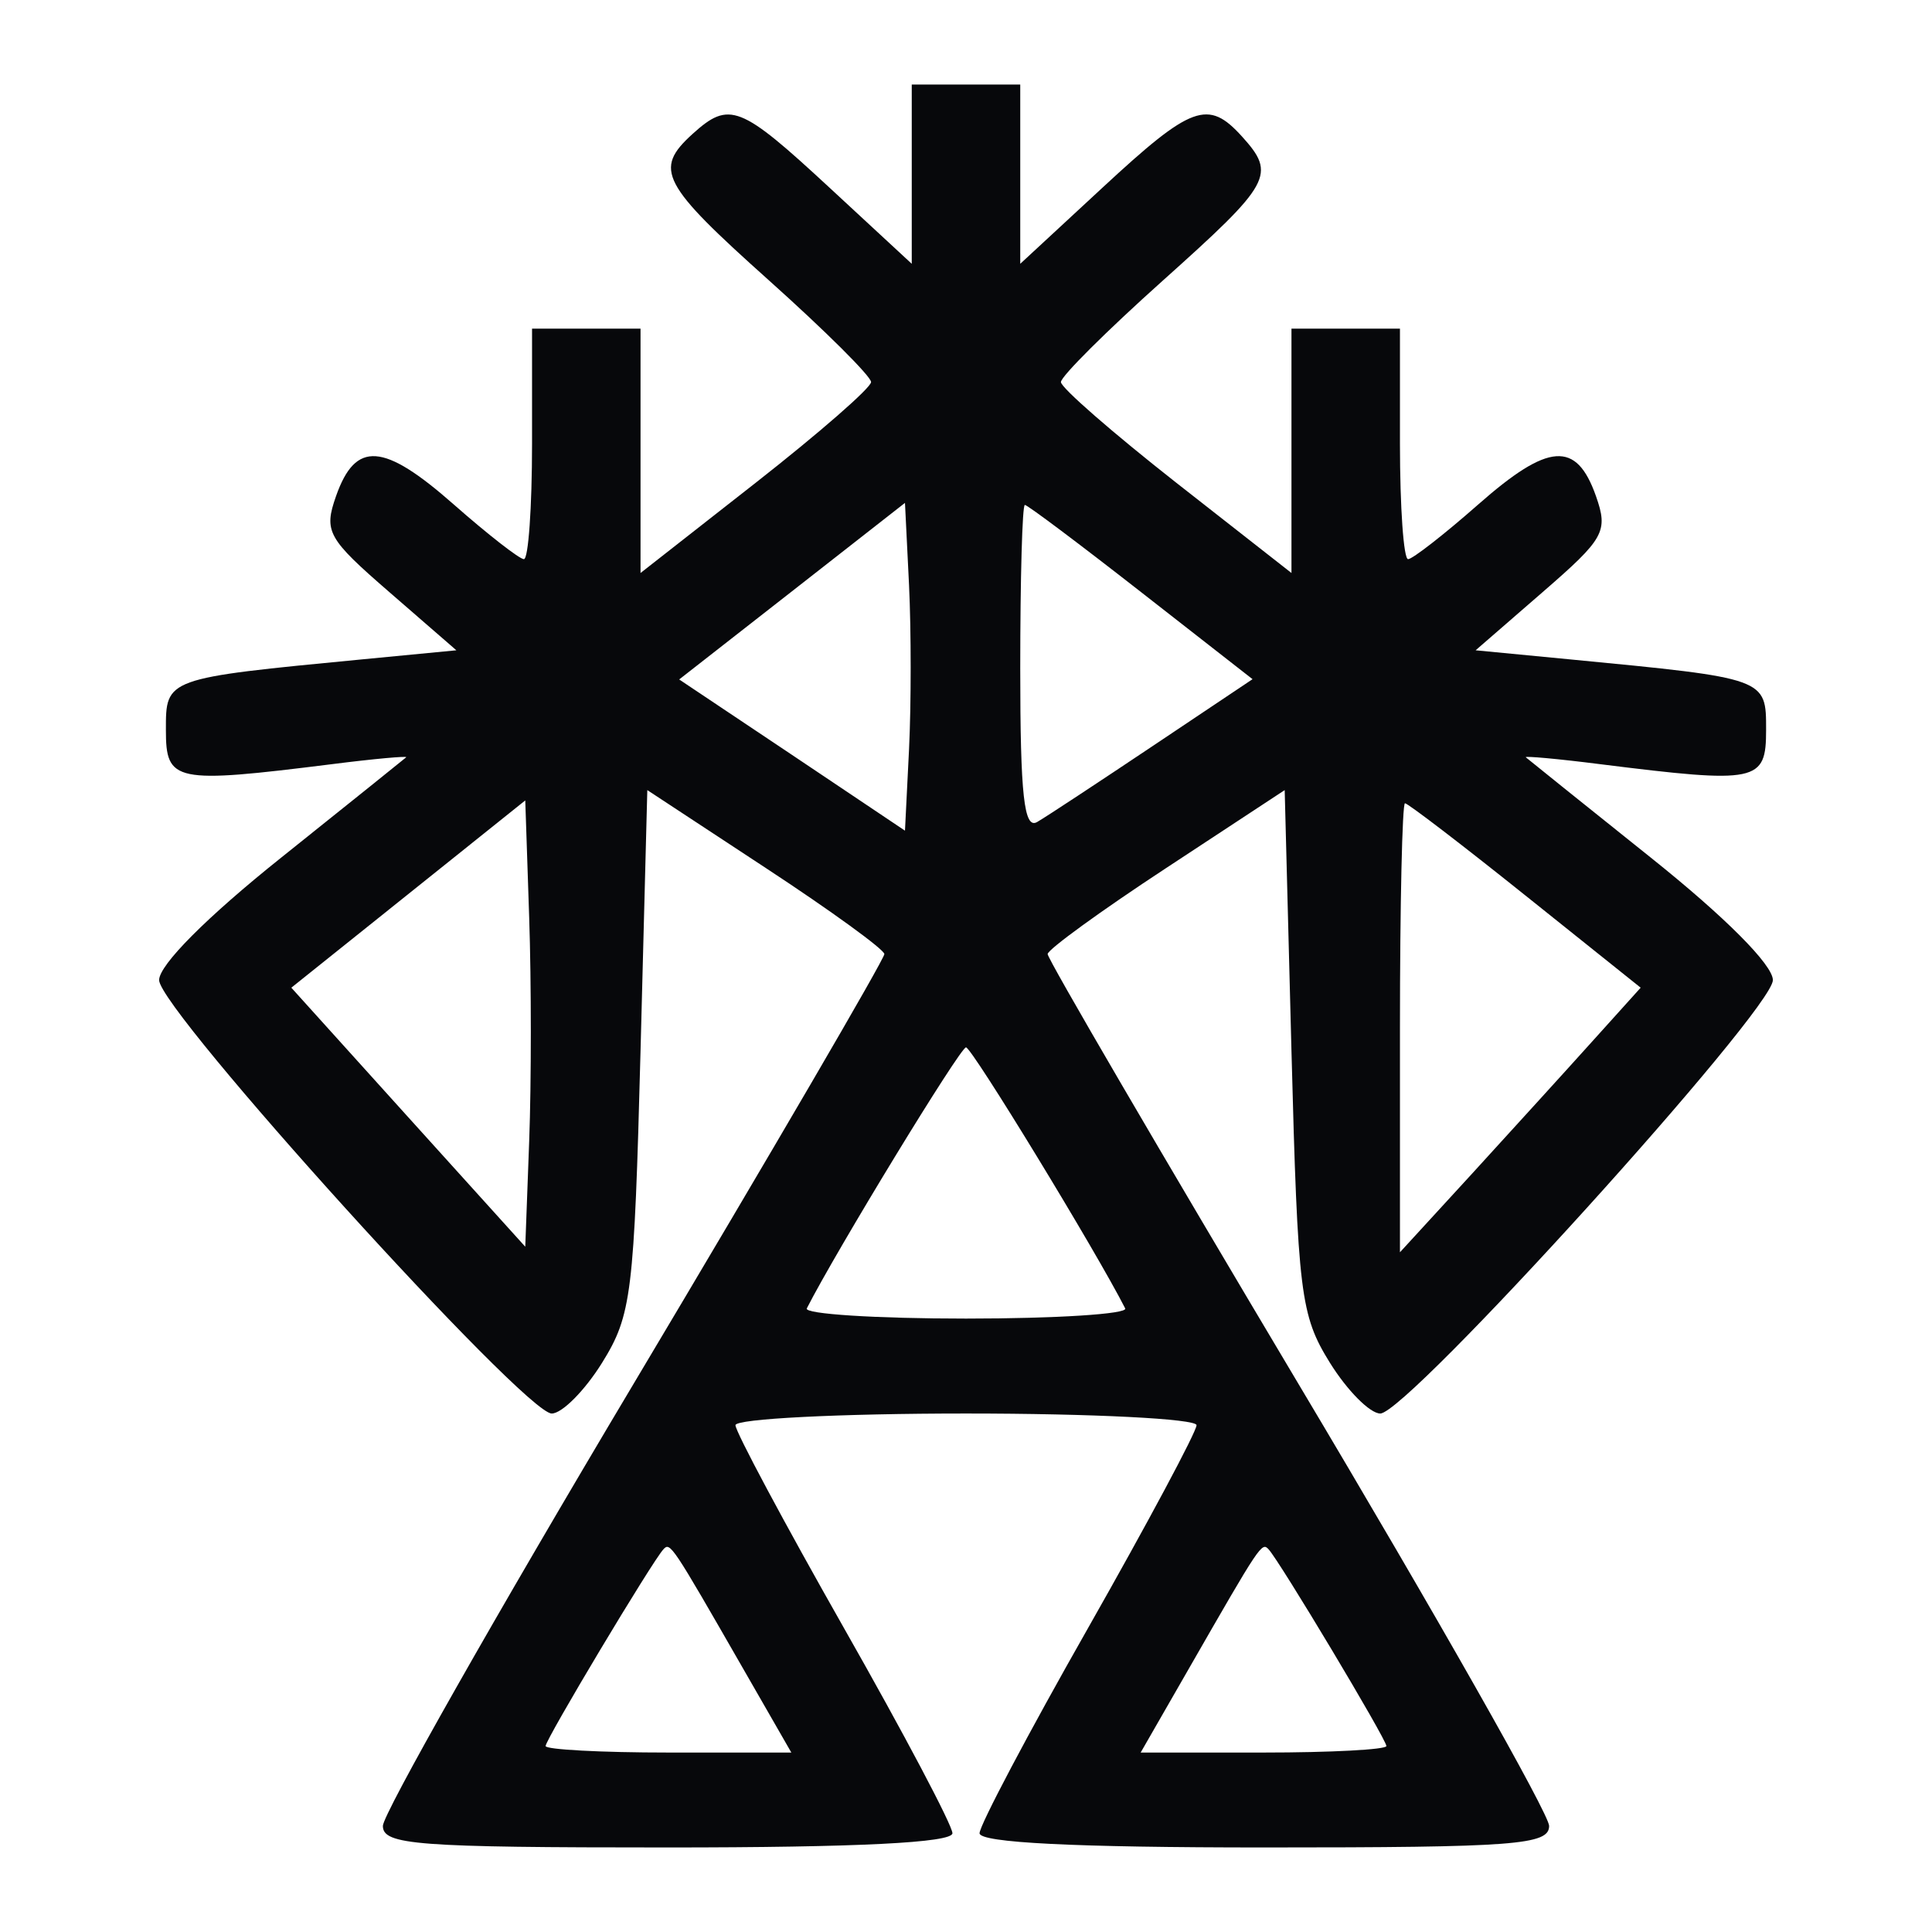
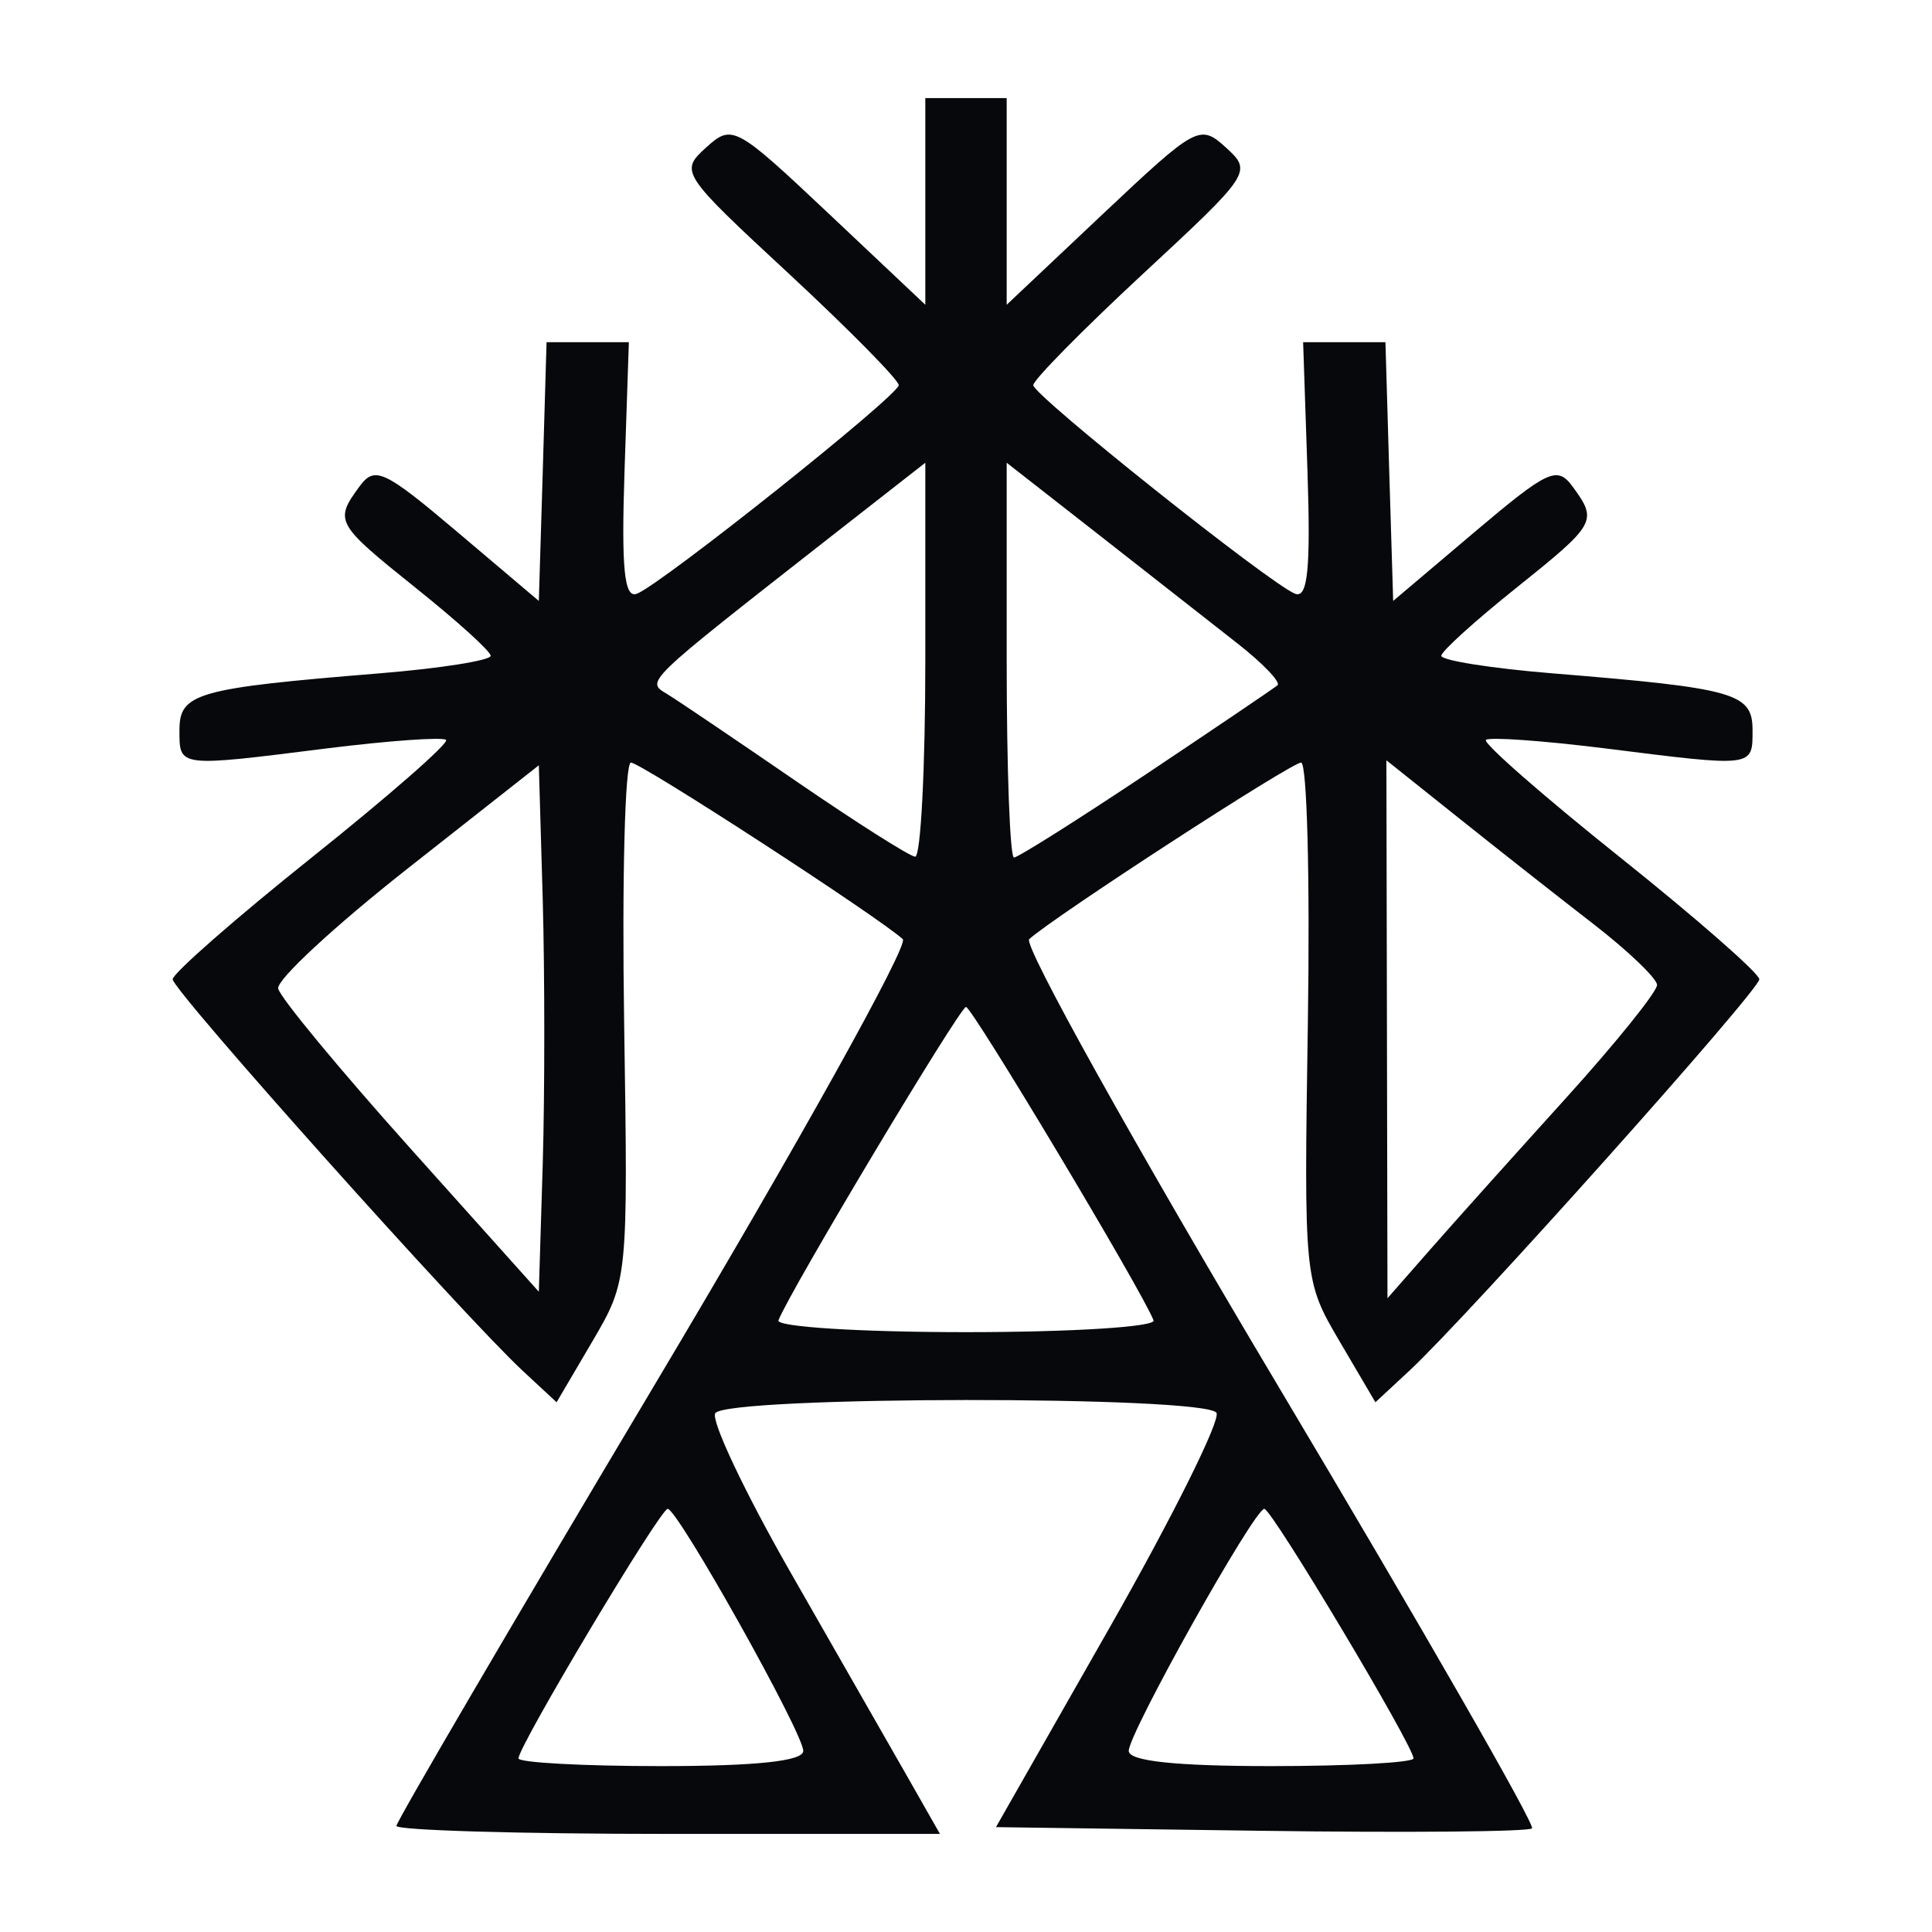
<svg xmlns="http://www.w3.org/2000/svg" viewBox="0 0 32 32" width="32" height="32" role="img" aria-label="ATM">
  <g transform="translate(2.52308 1.4) scale(0.224615)">
-     <path fill="#07080b" fill-rule="evenodd" d="M17.00 128.41 C17.00 127.54 25.32 112.86 35.50 95.79 C45.68 78.72 53.99 64.47 53.98 64.12 C53.97 63.78 50.03 60.92 45.23 57.77 L36.50 52.03L36.00 71.27 C35.53 89.21 35.34 90.75 33.17 94.25 C31.89 96.31 30.21 98.00 29.45 98.00 C27.45 98.00 0.50 68.24 0.50 66.04 C0.50 64.92 4.03 61.38 9.50 57.01 C14.45 53.05 18.60 49.72 18.72 49.61 C18.83 49.50 16.36 49.72 13.22 50.12 C1.62 51.57 1.00 51.44 1.00 47.59 C1.00 43.77 0.93 43.79 15.46 42.39 L22.42 41.72L17.49 37.44 C12.91 33.47 12.63 32.96 13.55 30.34 C14.99 26.26 17.04 26.40 22.22 30.96 C24.74 33.18 27.08 35.00 27.40 35.00 C27.73 35.00 28.00 31.18 28.00 26.50 L28.00 18.00L32.00 18.00 L36.00 18.00L36.00 27.01 L36.00 36.02L44.50 29.36 C49.18 25.69 53.00 22.36 53.00 21.94 C53.00 21.52 49.62 18.16 45.50 14.47 C37.51 7.32 36.96 6.26 39.83 3.65 C42.55 1.19 43.34 1.50 49.94 7.61 L56.00 13.22L56.00 6.61 L56.00 0.00L60.00 0.00 L64.00 0.00L64.00 6.61 L64.00 13.22L70.06 7.61 C76.64 1.51 77.85 1.07 80.35 3.83 C82.89 6.64 82.54 7.27 74.50 14.47 C70.38 18.16 67.00 21.52 67.00 21.94 C67.00 22.36 70.83 25.69 75.50 29.36 L84.00 36.02L84.00 27.01 L84.00 18.00L88.00 18.00 L92.00 18.00L92.00 26.50 C92.00 31.18 92.27 35.00 92.60 35.00 C92.92 35.00 95.26 33.18 97.78 30.96 C102.96 26.40 105.01 26.26 106.45 30.34 C107.37 32.96 107.09 33.47 102.51 37.44 L97.58 41.72L104.54 42.39 C119.07 43.79 119.00 43.77 119.00 47.59 C119.00 51.44 118.38 51.57 106.78 50.12 C103.64 49.72 101.17 49.50 101.28 49.61 C101.40 49.72 105.55 53.05 110.50 57.01 C115.97 61.38 119.50 64.92 119.50 66.04 C119.50 68.24 92.55 98.00 90.55 98.00 C89.79 98.00 88.11 96.31 86.83 94.25 C84.66 90.75 84.47 89.21 84.00 71.27 L83.50 52.03L74.77 57.77 C69.97 60.92 66.03 63.78 66.02 64.12 C66.01 64.47 74.33 78.72 84.50 95.79 C94.68 112.86 103.00 127.54 103.00 128.41 C103.00 129.81 100.52 130.00 82.00 130.00 C68.02 130.00 61.00 129.65 61.00 128.95 C61.00 128.37 64.60 121.56 69.00 113.82 C73.40 106.07 77.00 99.34 77.00 98.86 C77.00 98.39 69.35 98.00 60.00 98.00 C50.65 98.00 43.00 98.39 43.00 98.86 C43.00 99.34 46.60 106.07 51.00 113.82 C55.40 121.56 59.00 128.37 59.00 128.95 C59.00 129.65 51.98 130.00 38.00 130.00 C19.48 130.00 17.00 129.81 17.00 128.41 Z M43.53 116.75 C38.30 107.64 38.19 107.47 37.69 108.01 C36.86 108.90 29.00 122.03 29.00 122.52 C29.00 122.78 33.08 123.00 38.06 123.00 L47.12 123.00L43.53 116.75 Z M91.00 122.52 C91.00 122.03 83.14 108.90 82.31 108.01 C81.81 107.47 81.70 107.64 76.47 116.75 L72.88 123.00L81.94 123.00 C86.92 123.00 91.00 122.78 91.00 122.52 Z M71.74 90.25 C69.56 85.97 60.43 71.00 60.00 71.00 C59.57 71.00 50.44 85.97 48.26 90.25 C48.05 90.66 53.34 91.00 60.00 91.00 C66.66 91.00 71.95 90.66 71.74 90.25 Z M27.79 61.45 L27.50 52.79L18.87 59.70 L10.25 66.60L18.87 76.15 L27.50 85.70L27.79 77.90 C27.95 73.61 27.95 66.20 27.79 61.45 Z M106.19 70.55 L109.75 66.60L101.25 59.80 C96.58 56.06 92.58 53.00 92.37 53.00 C92.17 53.00 92.00 60.45 92.00 69.56 L92.00 86.11L97.32 80.31 C100.24 77.11 104.24 72.72 106.19 70.55 Z M55.80 36.92 L55.50 30.85L47.18 37.36 L38.85 43.87L47.18 49.44 L55.50 55.02L55.80 49.01 C55.96 45.71 55.96 40.27 55.80 36.92 Z M73.81 48.75 L81.13 43.85L72.91 37.43 C68.38 33.89 64.53 31.00 64.34 31.00 C64.15 31.00 64.00 36.43 64.00 43.06 C64.00 52.43 64.28 54.95 65.25 54.38 C65.94 53.98 69.79 51.44 73.81 48.75 Z" />
+     <path fill="#07080b" fill-rule="evenodd" d="M18.00 128.41 C18.00 128.09 26.59 113.41 37.09 95.80 C47.59 78.19 55.80 63.44 55.34 63.02 C53.45 61.32 36.02 50.00 35.29 50.00 C34.85 50.00 34.63 58.59 34.79 69.09 C35.08 88.15 35.08 88.19 32.45 92.68 L29.81 97.17L27.30 94.84 C22.93 90.77 1.50 66.80 1.50 65.98 C1.50 65.55 6.13 61.49 11.79 56.97 C17.45 52.45 21.89 48.56 21.66 48.33 C21.43 48.10 17.49 48.38 12.90 48.95 C1.85 50.34 2.00 50.36 2.00 47.61 C2.00 44.88 3.25 44.52 16.75 43.42 C21.29 43.05 24.98 42.46 24.95 42.12 C24.93 41.78 22.45 39.54 19.45 37.14 C13.52 32.39 13.41 32.19 15.26 29.66 C16.40 28.10 17.06 28.40 22.51 33.01 L28.50 38.08L28.79 28.54 L29.07 19.00L32.10 19.00 L35.14 19.00L34.82 28.51 C34.58 35.73 34.80 37.91 35.73 37.55 C37.55 36.85 54.99 22.96 55.04 22.17 C55.05 21.80 51.42 18.11 46.96 13.97 C38.98 6.57 38.88 6.42 40.83 4.65 C42.76 2.90 42.99 3.03 49.91 9.55 L57.00 16.24L57.00 8.62 L57.00 1.00L60.00 1.00 L63.00 1.00L63.00 8.62 L63.00 16.24L70.09 9.55 C77.01 3.03 77.24 2.90 79.17 4.65 C81.12 6.42 81.02 6.57 73.04 13.97 C68.58 18.11 64.95 21.80 64.96 22.17 C65.01 22.96 82.45 36.85 84.27 37.55 C85.20 37.91 85.42 35.73 85.18 28.51 L84.86 19.00L87.90 19.00 L90.93 19.00L91.21 28.54 L91.50 38.08L97.49 33.01 C102.94 28.40 103.60 28.10 104.74 29.66 C106.59 32.19 106.48 32.39 100.55 37.14 C97.55 39.54 95.07 41.78 95.05 42.12 C95.02 42.46 98.71 43.05 103.25 43.42 C116.75 44.52 118.00 44.88 118.00 47.61 C118.00 50.36 118.15 50.34 107.10 48.95 C102.51 48.38 98.57 48.10 98.34 48.33 C98.11 48.56 102.55 52.45 108.21 56.97 C113.87 61.49 118.50 65.55 118.50 65.98 C118.50 66.80 97.07 90.77 92.70 94.84 L90.19 97.17L87.55 92.68 C84.92 88.19 84.92 88.15 85.21 69.09 C85.37 58.59 85.15 50.00 84.71 50.00 C83.98 50.00 66.55 61.32 64.66 63.02 C64.20 63.44 72.46 78.26 83.01 95.96 C93.56 113.66 101.99 128.34 101.74 128.59 C101.49 128.84 92.50 128.92 81.75 128.77 L62.21 128.50L70.64 113.70 C75.27 105.56 78.79 98.47 78.47 97.95 C77.68 96.67 42.31 96.70 41.51 97.98 C41.18 98.51 43.68 103.80 47.07 109.73 C50.46 115.65 54.32 122.41 55.66 124.75 L58.08 129.00L38.04 129.00 C27.02 129.00 18.00 128.73 18.00 128.41 Z M48.00 122.88 C48.00 121.56 38.73 105.01 38.00 105.03 C37.44 105.05 27.00 122.52 27.00 123.43 C27.00 123.74 31.72 124.00 37.50 124.00 C44.56 124.00 48.00 123.63 48.00 122.88 Z M93.00 123.43 C93.00 122.52 82.56 105.05 82.00 105.03 C81.27 105.01 72.00 121.56 72.00 122.88 C72.00 123.63 75.44 124.00 82.50 124.00 C88.28 124.00 93.00 123.74 93.00 123.43 Z M73.83 91.13 C73.03 89.03 60.45 68.02 60.00 68.02 C59.55 68.02 46.97 89.03 46.17 91.13 C45.98 91.61 52.21 92.00 60.00 92.00 C67.79 92.00 74.02 91.61 73.83 91.13 Z M28.79 60.15 L28.50 50.20L18.78 57.85 C13.44 62.06 9.16 66.02 9.28 66.66 C9.40 67.30 13.78 72.59 19.00 78.42 L28.50 89.02L28.79 79.56 C28.94 74.36 28.94 65.63 28.79 60.15 Z M104.25 74.73 C107.96 70.63 110.98 66.87 110.96 66.39 C110.93 65.90 108.80 63.86 106.21 61.86 C103.62 59.86 99.14 56.33 96.25 54.02 L91.00 49.83L91.04 69.66 L91.08 89.50L94.29 85.84 C96.05 83.83 100.54 78.83 104.25 74.73 Z M57.00 42.44 L57.00 27.89L50.22 33.19 C36.05 44.29 36.38 43.98 38.00 44.97 C38.83 45.48 43.10 48.37 47.50 51.39 C51.90 54.41 55.84 56.91 56.25 56.94 C56.66 56.97 57.00 50.45 57.00 42.44 Z M73.29 50.85 C78.35 47.47 82.71 44.52 82.97 44.30 C83.23 44.08 81.89 42.68 80.00 41.20 C78.10 39.71 73.51 36.11 69.78 33.19 L63.00 27.89L63.00 42.44 C63.00 50.45 63.24 57.00 63.54 57.00 C63.83 57.00 68.22 54.23 73.29 50.85 Z" />
  </g>
</svg>
